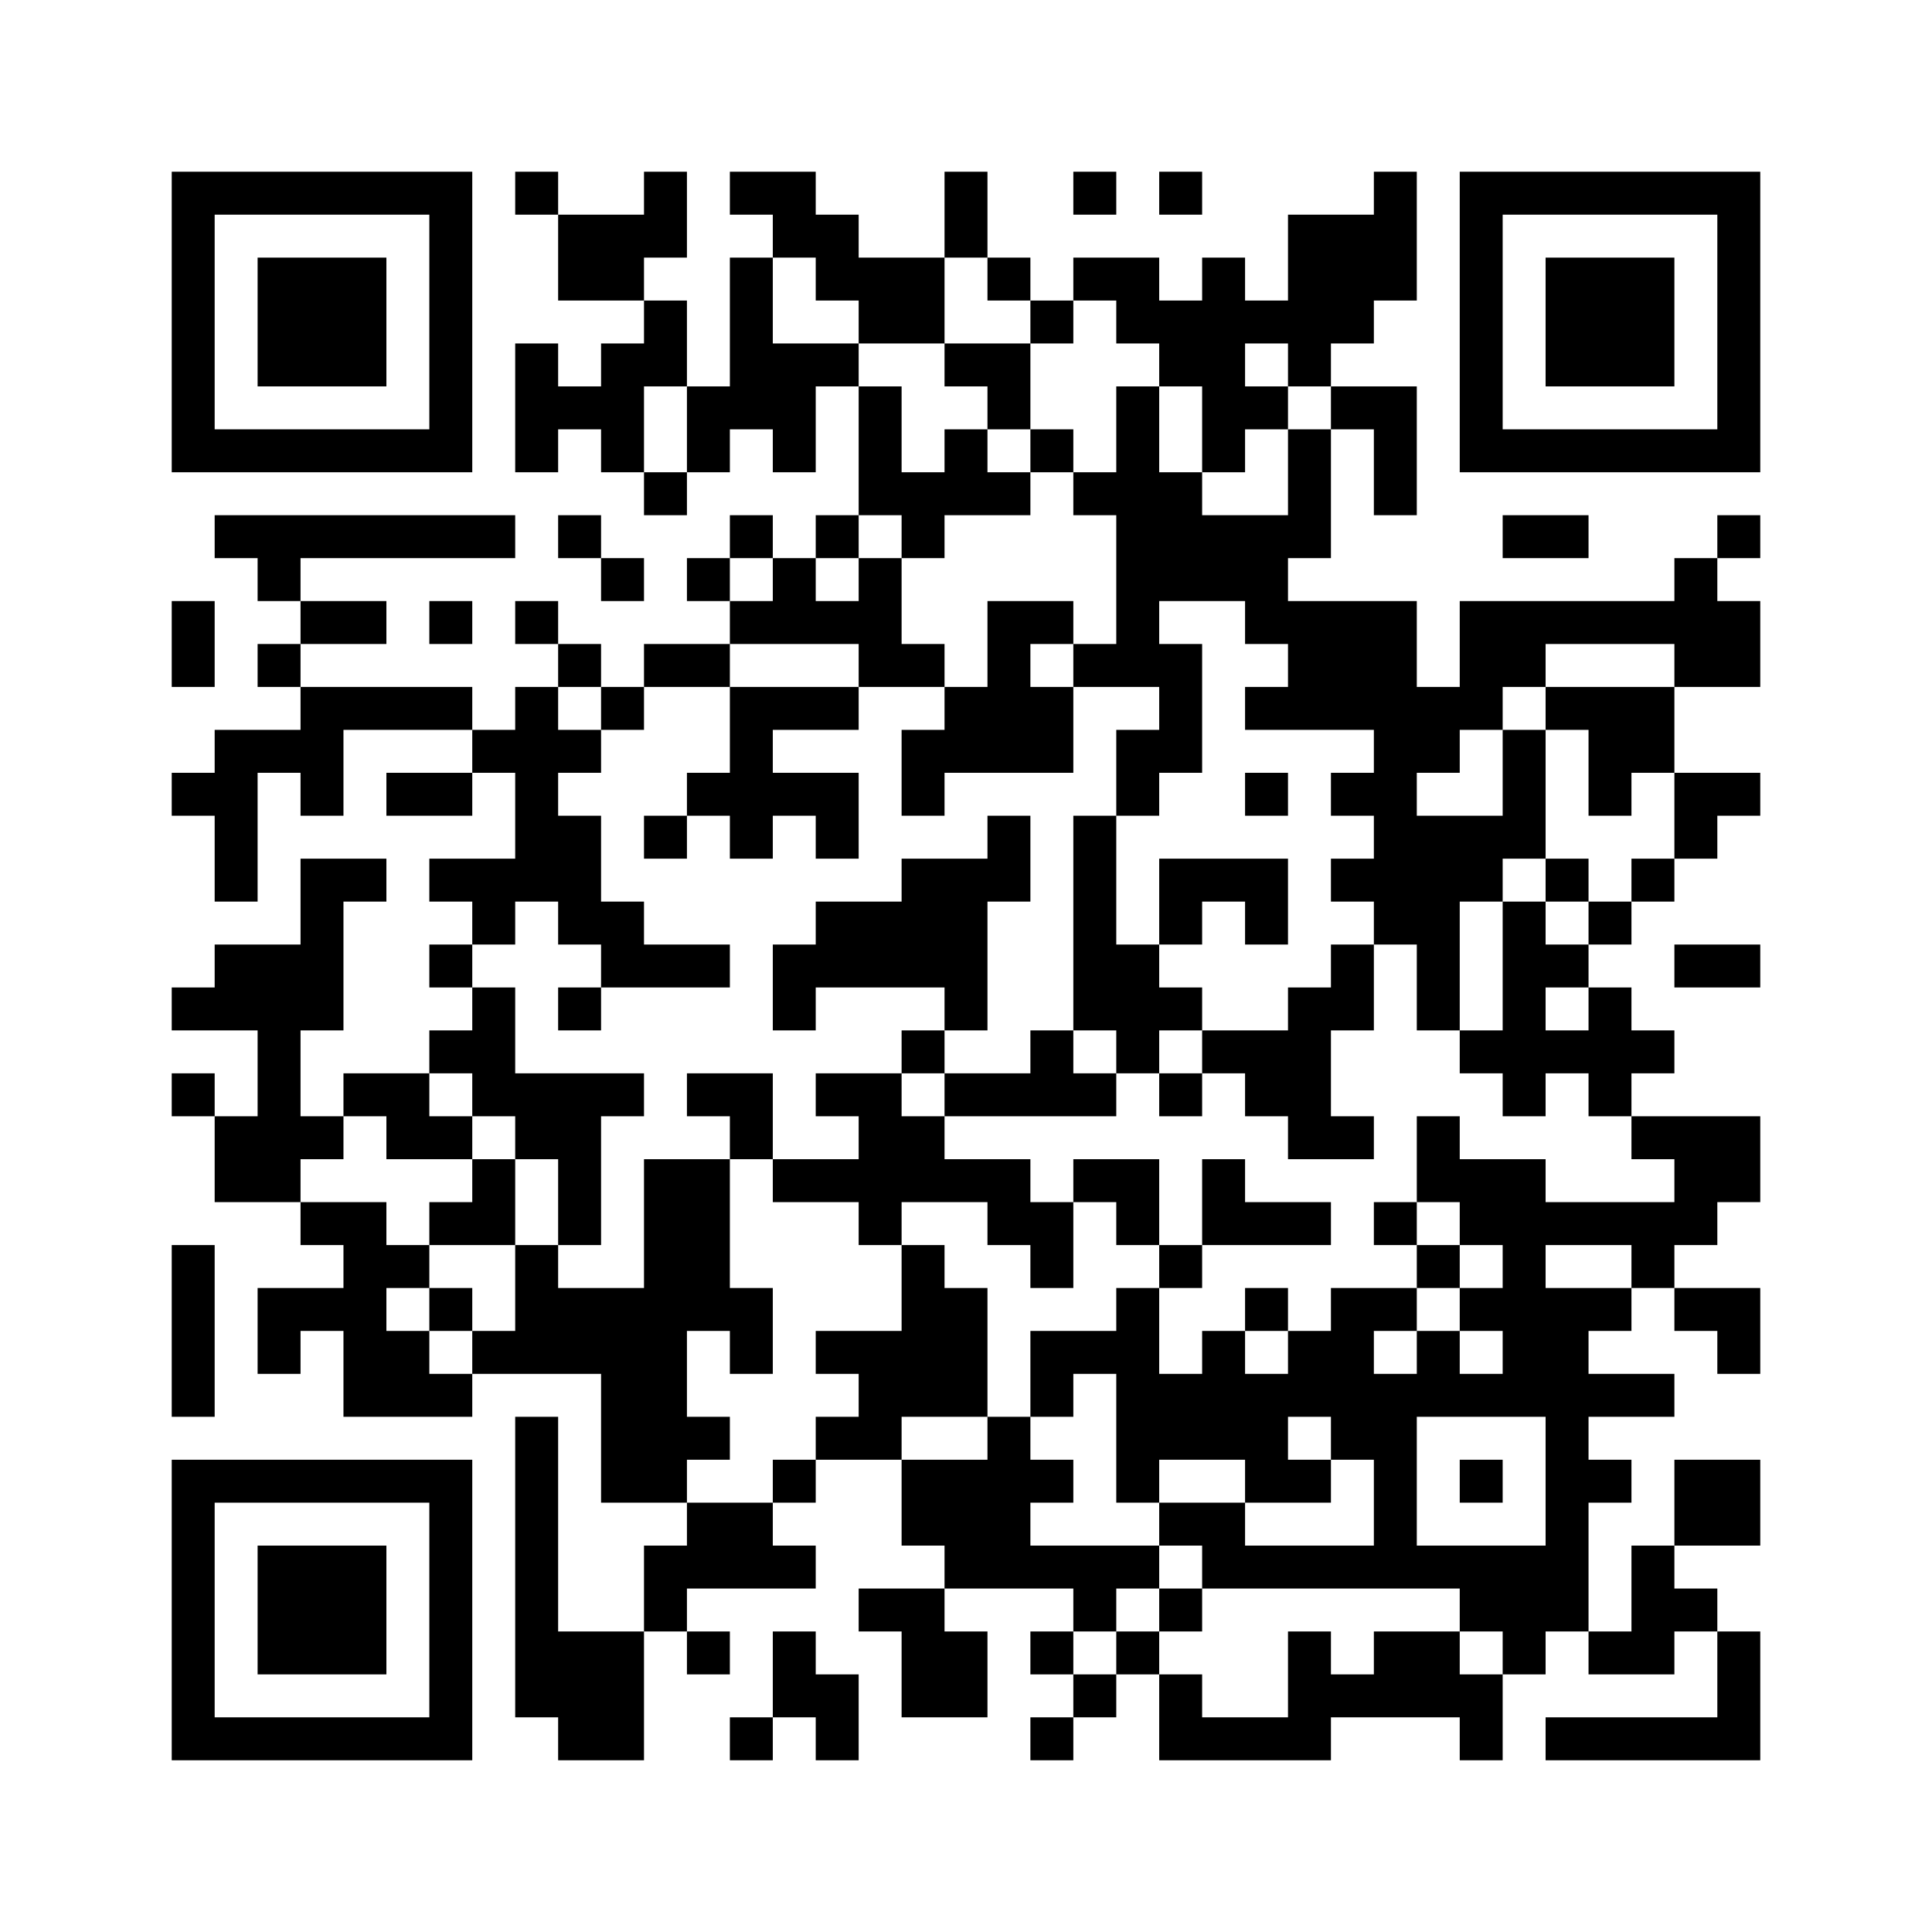
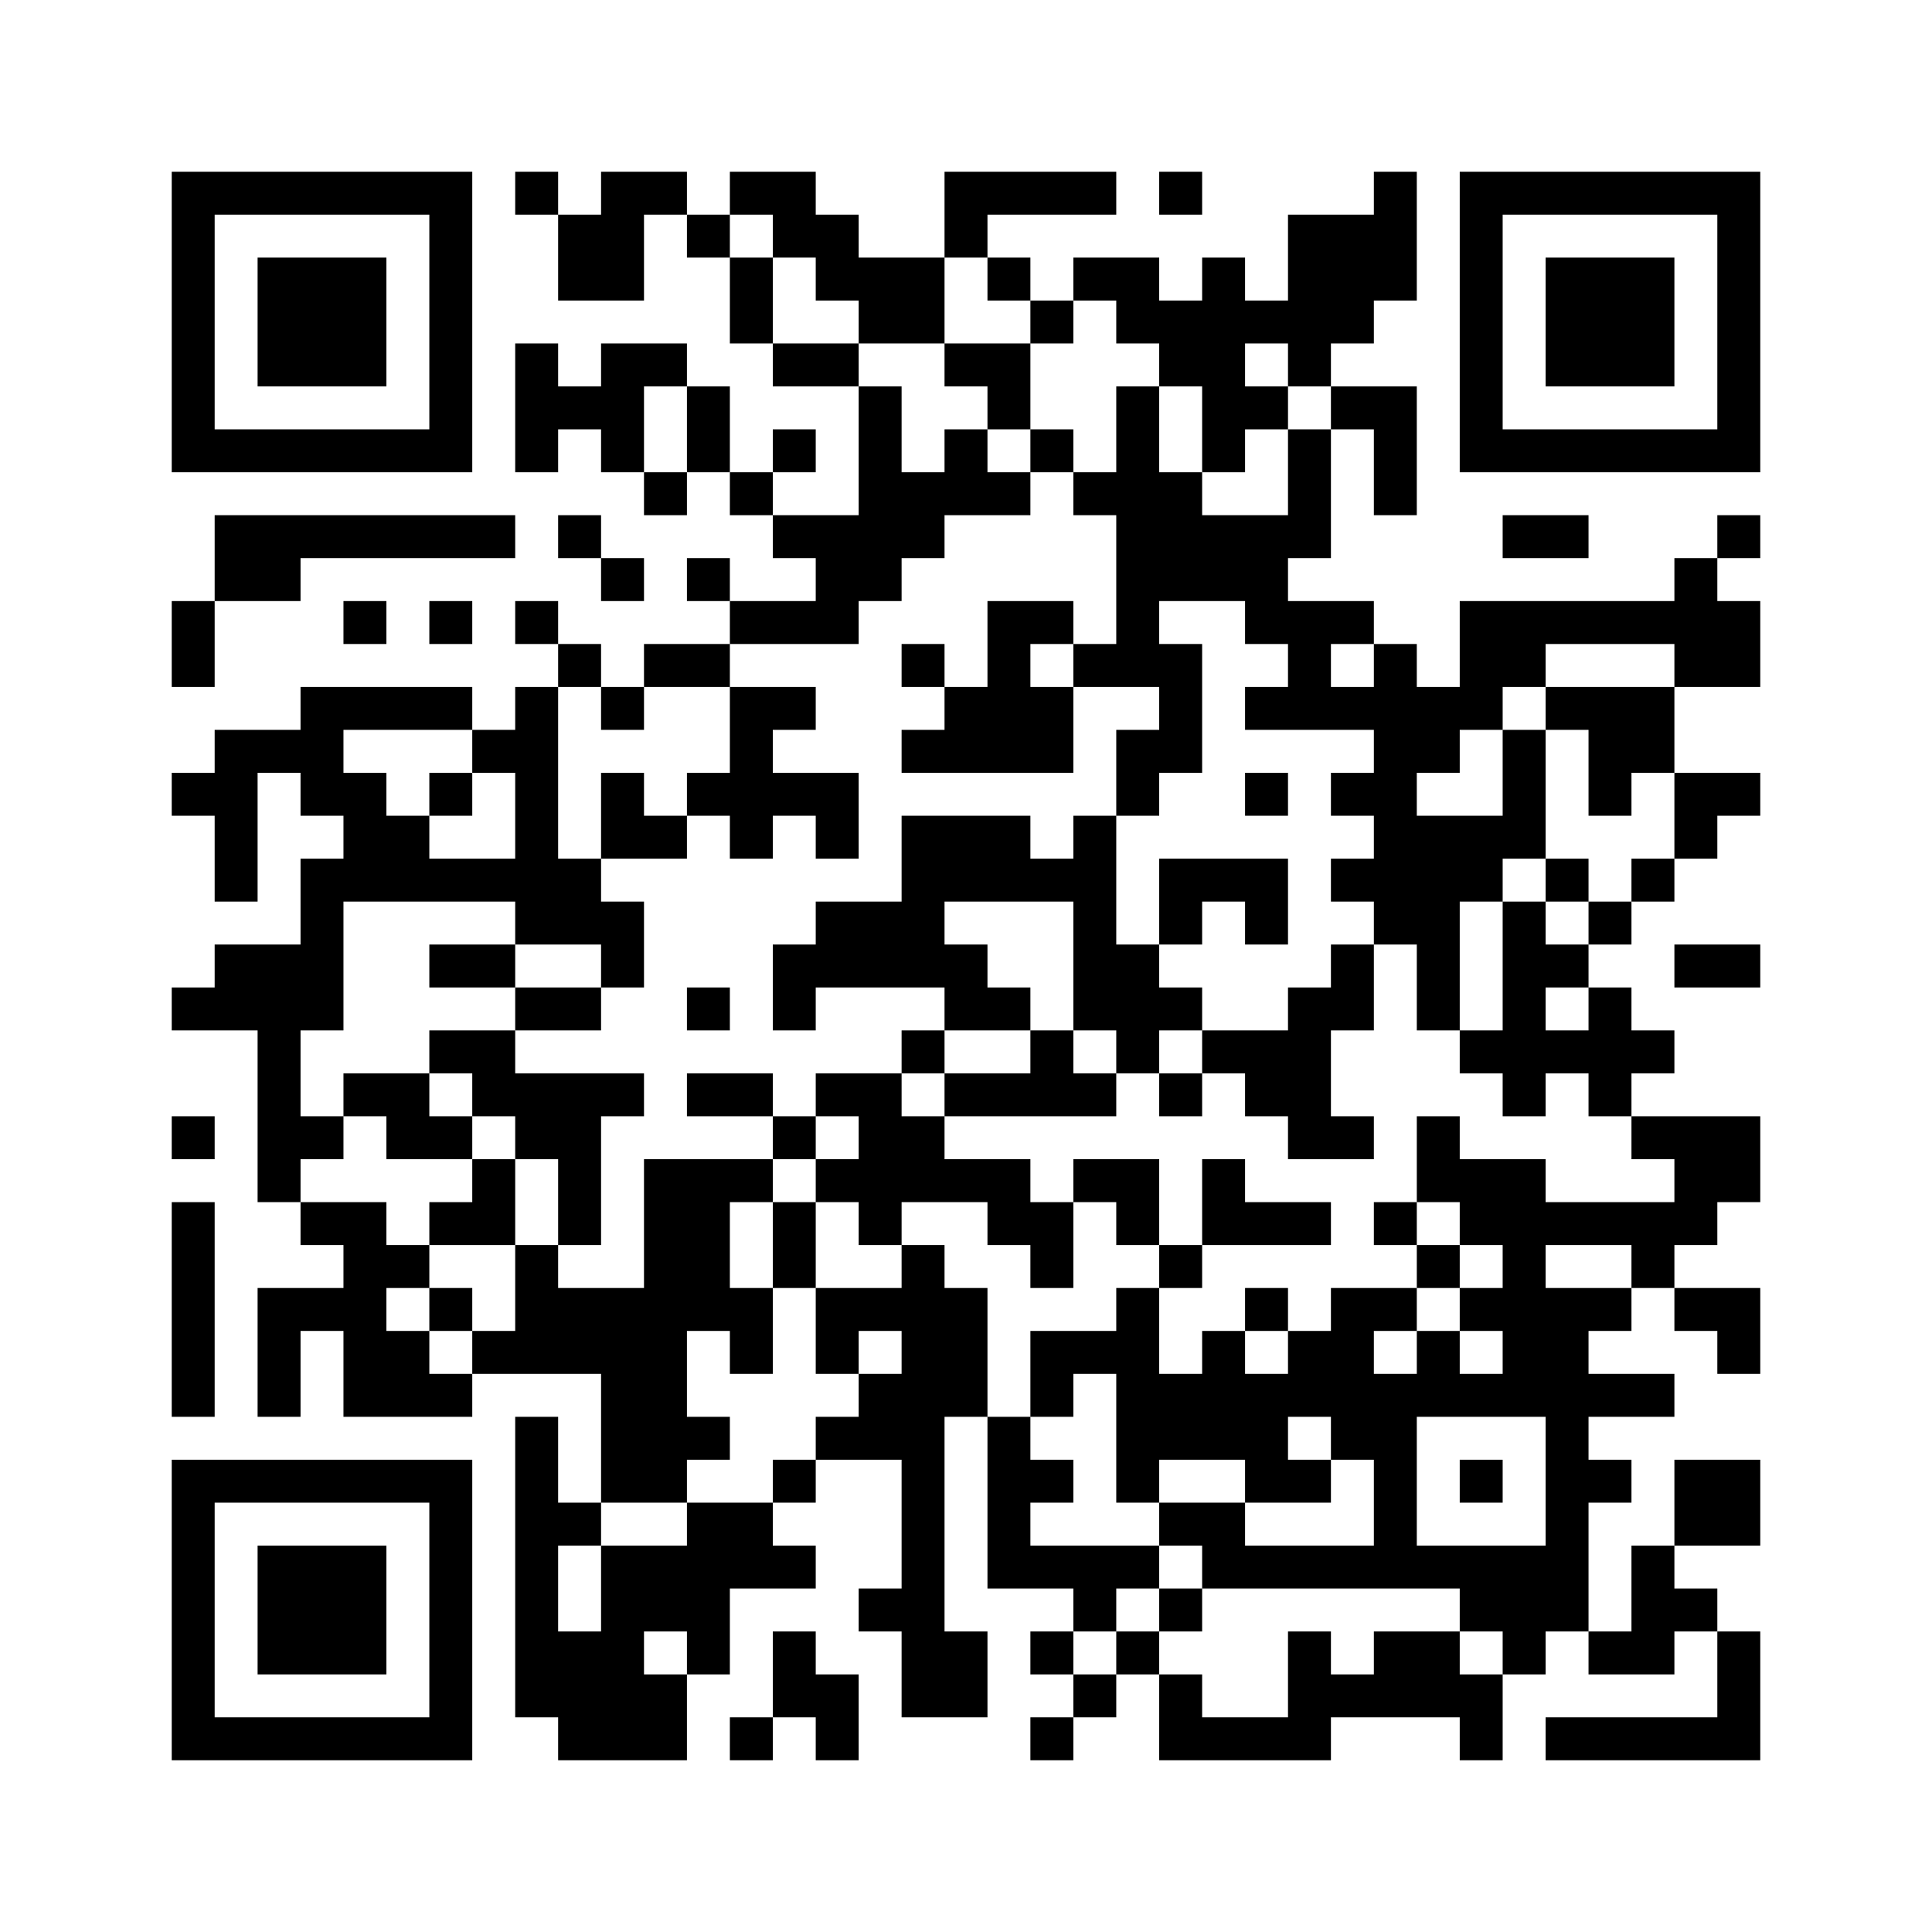
<svg xmlns="http://www.w3.org/2000/svg" width="45mm" height="45mm" version="1.1" viewBox="0 0 45 45" fill_color="#174F49" back_color="white">
-   <path d="M4,4H5V5H4zM5,4H6V5H5zM6,4H7V5H6zM7,4H8V5H7zM8,4H9V5H8zM9,4H10V5H9zM10,4H11V5H10zM12,4H13V5H12zM15,4H16V5H15zM17,4H18V5H17zM18,4H19V5H18zM22,4H23V5H22zM25,4H26V5H25zM27,4H28V5H27zM32,4H33V5H32zM34,4H35V5H34zM35,4H36V5H35zM36,4H37V5H36zM37,4H38V5H37zM38,4H39V5H38zM39,4H40V5H39zM40,4H41V5H40zM4,5H5V6H4zM10,5H11V6H10zM13,5H14V6H13zM14,5H15V6H14zM15,5H16V6H15zM18,5H19V6H18zM19,5H20V6H19zM22,5H23V6H22zM30,5H31V6H30zM31,5H32V6H31zM32,5H33V6H32zM34,5H35V6H34zM40,5H41V6H40zM4,6H5V7H4zM6,6H7V7H6zM7,6H8V7H7zM8,6H9V7H8zM10,6H11V7H10zM13,6H14V7H13zM14,6H15V7H14zM17,6H18V7H17zM19,6H20V7H19zM20,6H21V7H20zM21,6H22V7H21zM23,6H24V7H23zM25,6H26V7H25zM26,6H27V7H26zM28,6H29V7H28zM30,6H31V7H30zM31,6H32V7H31zM32,6H33V7H32zM34,6H35V7H34zM36,6H37V7H36zM37,6H38V7H37zM38,6H39V7H38zM40,6H41V7H40zM4,7H5V8H4zM6,7H7V8H6zM7,7H8V8H7zM8,7H9V8H8zM10,7H11V8H10zM15,7H16V8H15zM17,7H18V8H17zM20,7H21V8H20zM21,7H22V8H21zM24,7H25V8H24zM26,7H27V8H26zM27,7H28V8H27zM28,7H29V8H28zM29,7H30V8H29zM30,7H31V8H30zM31,7H32V8H31zM34,7H35V8H34zM36,7H37V8H36zM37,7H38V8H37zM38,7H39V8H38zM40,7H41V8H40zM4,8H5V9H4zM6,8H7V9H6zM7,8H8V9H7zM8,8H9V9H8zM10,8H11V9H10zM12,8H13V9H12zM14,8H15V9H14zM15,8H16V9H15zM17,8H18V9H17zM18,8H19V9H18zM19,8H20V9H19zM22,8H23V9H22zM23,8H24V9H23zM27,8H28V9H27zM28,8H29V9H28zM30,8H31V9H30zM34,8H35V9H34zM36,8H37V9H36zM37,8H38V9H37zM38,8H39V9H38zM40,8H41V9H40zM4,9H5V10H4zM10,9H11V10H10zM12,9H13V10H12zM13,9H14V10H13zM14,9H15V10H14zM16,9H17V10H16zM17,9H18V10H17zM18,9H19V10H18zM20,9H21V10H20zM23,9H24V10H23zM26,9H27V10H26zM28,9H29V10H28zM29,9H30V10H29zM31,9H32V10H31zM32,9H33V10H32zM34,9H35V10H34zM40,9H41V10H40zM4,10H5V11H4zM5,10H6V11H5zM6,10H7V11H6zM7,10H8V11H7zM8,10H9V11H8zM9,10H10V11H9zM10,10H11V11H10zM12,10H13V11H12zM14,10H15V11H14zM16,10H17V11H16zM18,10H19V11H18zM20,10H21V11H20zM22,10H23V11H22zM24,10H25V11H24zM26,10H27V11H26zM28,10H29V11H28zM30,10H31V11H30zM32,10H33V11H32zM34,10H35V11H34zM35,10H36V11H35zM36,10H37V11H36zM37,10H38V11H37zM38,10H39V11H38zM39,10H40V11H39zM40,10H41V11H40zM15,11H16V12H15zM20,11H21V12H20zM21,11H22V12H21zM22,11H23V12H22zM23,11H24V12H23zM25,11H26V12H25zM26,11H27V12H26zM27,11H28V12H27zM30,11H31V12H30zM32,11H33V12H32zM5,12H6V13H5zM6,12H7V13H6zM7,12H8V13H7zM8,12H9V13H8zM9,12H10V13H9zM10,12H11V13H10zM11,12H12V13H11zM13,12H14V13H13zM17,12H18V13H17zM19,12H20V13H19zM21,12H22V13H21zM26,12H27V13H26zM27,12H28V13H27zM28,12H29V13H28zM29,12H30V13H29zM30,12H31V13H30zM35,12H36V13H35zM36,12H37V13H36zM40,12H41V13H40zM6,13H7V14H6zM14,13H15V14H14zM16,13H17V14H16zM18,13H19V14H18zM20,13H21V14H20zM26,13H27V14H26zM27,13H28V14H27zM28,13H29V14H28zM29,13H30V14H29zM39,13H40V14H39zM4,14H5V15H4zM7,14H8V15H7zM8,14H9V15H8zM10,14H11V15H10zM12,14H13V15H12zM17,14H18V15H17zM18,14H19V15H18zM19,14H20V15H19zM20,14H21V15H20zM23,14H24V15H23zM24,14H25V15H24zM26,14H27V15H26zM29,14H30V15H29zM30,14H31V15H30zM31,14H32V15H31zM32,14H33V15H32zM34,14H35V15H34zM35,14H36V15H35zM36,14H37V15H36zM37,14H38V15H37zM38,14H39V15H38zM39,14H40V15H39zM40,14H41V15H40zM4,15H5V16H4zM6,15H7V16H6zM13,15H14V16H13zM15,15H16V16H15zM16,15H17V16H16zM20,15H21V16H20zM21,15H22V16H21zM23,15H24V16H23zM25,15H26V16H25zM26,15H27V16H26zM27,15H28V16H27zM30,15H31V16H30zM31,15H32V16H31zM32,15H33V16H32zM34,15H35V16H34zM35,15H36V16H35zM39,15H40V16H39zM40,15H41V16H40zM7,16H8V17H7zM8,16H9V17H8zM9,16H10V17H9zM10,16H11V17H10zM12,16H13V17H12zM14,16H15V17H14zM17,16H18V17H17zM18,16H19V17H18zM19,16H20V17H19zM22,16H23V17H22zM23,16H24V17H23zM24,16H25V17H24zM27,16H28V17H27zM29,16H30V17H29zM30,16H31V17H30zM31,16H32V17H31zM32,16H33V17H32zM33,16H34V17H33zM34,16H35V17H34zM36,16H37V17H36zM37,16H38V17H37zM38,16H39V17H38zM5,17H6V18H5zM6,17H7V18H6zM7,17H8V18H7zM11,17H12V18H11zM12,17H13V18H12zM13,17H14V18H13zM17,17H18V18H17zM21,17H22V18H21zM22,17H23V18H22zM23,17H24V18H23zM24,17H25V18H24zM26,17H27V18H26zM27,17H28V18H27zM32,17H33V18H32zM33,17H34V18H33zM35,17H36V18H35zM37,17H38V18H37zM38,17H39V18H38zM4,18H5V19H4zM5,18H6V19H5zM7,18H8V19H7zM9,18H10V19H9zM10,18H11V19H10zM12,18H13V19H12zM16,18H17V19H16zM17,18H18V19H17zM18,18H19V19H18zM19,18H20V19H19zM21,18H22V19H21zM26,18H27V19H26zM29,18H30V19H29zM31,18H32V19H31zM32,18H33V19H32zM35,18H36V19H35zM37,18H38V19H37zM39,18H40V19H39zM40,18H41V19H40zM5,19H6V20H5zM12,19H13V20H12zM13,19H14V20H13zM15,19H16V20H15zM17,19H18V20H17zM19,19H20V20H19zM23,19H24V20H23zM25,19H26V20H25zM32,19H33V20H32zM33,19H34V20H33zM34,19H35V20H34zM35,19H36V20H35zM39,19H40V20H39zM5,20H6V21H5zM7,20H8V21H7zM8,20H9V21H8zM10,20H11V21H10zM11,20H12V21H11zM12,20H13V21H12zM13,20H14V21H13zM21,20H22V21H21zM22,20H23V21H22zM23,20H24V21H23zM25,20H26V21H25zM27,20H28V21H27zM28,20H29V21H28zM29,20H30V21H29zM31,20H32V21H31zM32,20H33V21H32zM33,20H34V21H33zM34,20H35V21H34zM36,20H37V21H36zM38,20H39V21H38zM7,21H8V22H7zM11,21H12V22H11zM13,21H14V22H13zM14,21H15V22H14zM19,21H20V22H19zM20,21H21V22H20zM21,21H22V22H21zM22,21H23V22H22zM25,21H26V22H25zM27,21H28V22H27zM29,21H30V22H29zM32,21H33V22H32zM33,21H34V22H33zM35,21H36V22H35zM37,21H38V22H37zM5,22H6V23H5zM6,22H7V23H6zM7,22H8V23H7zM10,22H11V23H10zM14,22H15V23H14zM15,22H16V23H15zM16,22H17V23H16zM18,22H19V23H18zM19,22H20V23H19zM20,22H21V23H20zM21,22H22V23H21zM22,22H23V23H22zM25,22H26V23H25zM26,22H27V23H26zM31,22H32V23H31zM33,22H34V23H33zM35,22H36V23H35zM36,22H37V23H36zM39,22H40V23H39zM40,22H41V23H40zM4,23H5V24H4zM5,23H6V24H5zM6,23H7V24H6zM7,23H8V24H7zM11,23H12V24H11zM13,23H14V24H13zM18,23H19V24H18zM22,23H23V24H22zM25,23H26V24H25zM26,23H27V24H26zM27,23H28V24H27zM30,23H31V24H30zM31,23H32V24H31zM33,23H34V24H33zM35,23H36V24H35zM37,23H38V24H37zM6,24H7V25H6zM10,24H11V25H10zM11,24H12V25H11zM21,24H22V25H21zM24,24H25V25H24zM26,24H27V25H26zM28,24H29V25H28zM29,24H30V25H29zM30,24H31V25H30zM34,24H35V25H34zM35,24H36V25H35zM36,24H37V25H36zM37,24H38V25H37zM38,24H39V25H38zM4,25H5V26H4zM6,25H7V26H6zM8,25H9V26H8zM9,25H10V26H9zM11,25H12V26H11zM12,25H13V26H12zM13,25H14V26H13zM14,25H15V26H14zM16,25H17V26H16zM17,25H18V26H17zM19,25H20V26H19zM20,25H21V26H20zM22,25H23V26H22zM23,25H24V26H23zM24,25H25V26H24zM25,25H26V26H25zM27,25H28V26H27zM29,25H30V26H29zM30,25H31V26H30zM35,25H36V26H35zM37,25H38V26H37zM5,26H6V27H5zM6,26H7V27H6zM7,26H8V27H7zM9,26H10V27H9zM10,26H11V27H10zM12,26H13V27H12zM13,26H14V27H13zM17,26H18V27H17zM20,26H21V27H20zM21,26H22V27H21zM30,26H31V27H30zM31,26H32V27H31zM33,26H34V27H33zM38,26H39V27H38zM39,26H40V27H39zM40,26H41V27H40zM5,27H6V28H5zM6,27H7V28H6zM11,27H12V28H11zM13,27H14V28H13zM15,27H16V28H15zM16,27H17V28H16zM18,27H19V28H18zM19,27H20V28H19zM20,27H21V28H20zM21,27H22V28H21zM22,27H23V28H22zM23,27H24V28H23zM25,27H26V28H25zM26,27H27V28H26zM28,27H29V28H28zM33,27H34V28H33zM34,27H35V28H34zM35,27H36V28H35zM39,27H40V28H39zM40,27H41V28H40zM7,28H8V29H7zM8,28H9V29H8zM10,28H11V29H10zM11,28H12V29H11zM13,28H14V29H13zM15,28H16V29H15zM16,28H17V29H16zM20,28H21V29H20zM23,28H24V29H23zM24,28H25V29H24zM26,28H27V29H26zM28,28H29V29H28zM29,28H30V29H29zM30,28H31V29H30zM32,28H33V29H32zM34,28H35V29H34zM35,28H36V29H35zM36,28H37V29H36zM37,28H38V29H37zM38,28H39V29H38zM39,28H40V29H39zM4,29H5V30H4zM8,29H9V30H8zM9,29H10V30H9zM12,29H13V30H12zM15,29H16V30H15zM16,29H17V30H16zM21,29H22V30H21zM24,29H25V30H24zM27,29H28V30H27zM33,29H34V30H33zM35,29H36V30H35zM38,29H39V30H38zM4,30H5V31H4zM6,30H7V31H6zM7,30H8V31H7zM8,30H9V31H8zM10,30H11V31H10zM12,30H13V31H12zM13,30H14V31H13zM14,30H15V31H14zM15,30H16V31H15zM16,30H17V31H16zM17,30H18V31H17zM21,30H22V31H21zM22,30H23V31H22zM26,30H27V31H26zM29,30H30V31H29zM31,30H32V31H31zM32,30H33V31H32zM34,30H35V31H34zM35,30H36V31H35zM36,30H37V31H36zM37,30H38V31H37zM39,30H40V31H39zM40,30H41V31H40zM4,31H5V32H4zM6,31H7V32H6zM8,31H9V32H8zM9,31H10V32H9zM11,31H12V32H11zM12,31H13V32H12zM13,31H14V32H13zM14,31H15V32H14zM15,31H16V32H15zM17,31H18V32H17zM19,31H20V32H19zM20,31H21V32H20zM21,31H22V32H21zM22,31H23V32H22zM24,31H25V32H24zM25,31H26V32H25zM26,31H27V32H26zM28,31H29V32H28zM30,31H31V32H30zM31,31H32V32H31zM33,31H34V32H33zM35,31H36V32H35zM36,31H37V32H36zM40,31H41V32H40zM4,32H5V33H4zM8,32H9V33H8zM9,32H10V33H9zM10,32H11V33H10zM14,32H15V33H14zM15,32H16V33H15zM20,32H21V33H20zM21,32H22V33H21zM22,32H23V33H22zM24,32H25V33H24zM26,32H27V33H26zM27,32H28V33H27zM28,32H29V33H28zM29,32H30V33H29zM30,32H31V33H30zM31,32H32V33H31zM32,32H33V33H32zM33,32H34V33H33zM34,32H35V33H34zM35,32H36V33H35zM36,32H37V33H36zM37,32H38V33H37zM38,32H39V33H38zM12,33H13V34H12zM14,33H15V34H14zM15,33H16V34H15zM16,33H17V34H16zM19,33H20V34H19zM20,33H21V34H20zM23,33H24V34H23zM26,33H27V34H26zM27,33H28V34H27zM28,33H29V34H28zM29,33H30V34H29zM31,33H32V34H31zM32,33H33V34H32zM36,33H37V34H36zM4,34H5V35H4zM5,34H6V35H5zM6,34H7V35H6zM7,34H8V35H7zM8,34H9V35H8zM9,34H10V35H9zM10,34H11V35H10zM12,34H13V35H12zM14,34H15V35H14zM15,34H16V35H15zM18,34H19V35H18zM21,34H22V35H21zM22,34H23V35H22zM23,34H24V35H23zM24,34H25V35H24zM26,34H27V35H26zM29,34H30V35H29zM30,34H31V35H30zM32,34H33V35H32zM34,34H35V35H34zM36,34H37V35H36zM37,34H38V35H37zM39,34H40V35H39zM40,34H41V35H40zM4,35H5V36H4zM10,35H11V36H10zM12,35H13V36H12zM16,35H17V36H16zM17,35H18V36H17zM21,35H22V36H21zM22,35H23V36H22zM23,35H24V36H23zM27,35H28V36H27zM28,35H29V36H28zM32,35H33V36H32zM36,35H37V36H36zM39,35H40V36H39zM40,35H41V36H40zM4,36H5V37H4zM6,36H7V37H6zM7,36H8V37H7zM8,36H9V37H8zM10,36H11V37H10zM12,36H13V37H12zM15,36H16V37H15zM16,36H17V37H16zM17,36H18V37H17zM18,36H19V37H18zM22,36H23V37H22zM23,36H24V37H23zM24,36H25V37H24zM25,36H26V37H25zM26,36H27V37H26zM28,36H29V37H28zM29,36H30V37H29zM30,36H31V37H30zM31,36H32V37H31zM32,36H33V37H32zM33,36H34V37H33zM34,36H35V37H34zM35,36H36V37H35zM36,36H37V37H36zM38,36H39V37H38zM4,37H5V38H4zM6,37H7V38H6zM7,37H8V38H7zM8,37H9V38H8zM10,37H11V38H10zM12,37H13V38H12zM15,37H16V38H15zM20,37H21V38H20zM21,37H22V38H21zM25,37H26V38H25zM27,37H28V38H27zM34,37H35V38H34zM35,37H36V38H35zM36,37H37V38H36zM38,37H39V38H38zM39,37H40V38H39zM4,38H5V39H4zM6,38H7V39H6zM7,38H8V39H7zM8,38H9V39H8zM10,38H11V39H10zM12,38H13V39H12zM13,38H14V39H13zM14,38H15V39H14zM16,38H17V39H16zM18,38H19V39H18zM21,38H22V39H21zM22,38H23V39H22zM24,38H25V39H24zM26,38H27V39H26zM30,38H31V39H30zM32,38H33V39H32zM33,38H34V39H33zM35,38H36V39H35zM37,38H38V39H37zM38,38H39V39H38zM40,38H41V39H40zM4,39H5V40H4zM10,39H11V40H10zM12,39H13V40H12zM13,39H14V40H13zM14,39H15V40H14zM18,39H19V40H18zM19,39H20V40H19zM21,39H22V40H21zM22,39H23V40H22zM25,39H26V40H25zM27,39H28V40H27zM30,39H31V40H30zM31,39H32V40H31zM32,39H33V40H32zM33,39H34V40H33zM34,39H35V40H34zM40,39H41V40H40zM4,40H5V41H4zM5,40H6V41H5zM6,40H7V41H6zM7,40H8V41H7zM8,40H9V41H8zM9,40H10V41H9zM10,40H11V41H10zM13,40H14V41H13zM14,40H15V41H14zM17,40H18V41H17zM19,40H20V41H19zM24,40H25V41H24zM27,40H28V41H27zM28,40H29V41H28zM29,40H30V41H29zM30,40H31V41H30zM34,40H35V41H34zM36,40H37V41H36zM37,40H38V41H37zM38,40H39V41H38zM39,40H40V41H39zM40,40H41V41H40z" id="qr-path" fill="#000000" fill-opacity="1" fill-rule="nonzero" stroke="none" />
+   <path d="M4,4H5V5H4zM5,4H6V5H5zM6,4H7V5H6zM7,4H8V5H7zM8,4H9V5H8zM9,4H10V5H9zM10,4H11V5H10zM12,4H13V5H12zM14,4H15V5H14zM15,4H16V5H15zM17,4H18V5H17zM18,4H19V5H18zM22,4H23V5H22zM23,4H24V5H23zM24,4H25V5H24zM25,4H26V5H25zM27,4H28V5H27zM32,4H33V5H32zM34,4H35V5H34zM35,4H36V5H35zM36,4H37V5H36zM37,4H38V5H37zM38,4H39V5H38zM39,4H40V5H39zM40,4H41V5H40zM4,5H5V6H4zM10,5H11V6H10zM13,5H14V6H13zM14,5H15V6H14zM16,5H17V6H16zM18,5H19V6H18zM19,5H20V6H19zM22,5H23V6H22zM30,5H31V6H30zM31,5H32V6H31zM32,5H33V6H32zM34,5H35V6H34zM40,5H41V6H40zM4,6H5V7H4zM6,6H7V7H6zM7,6H8V7H7zM8,6H9V7H8zM10,6H11V7H10zM13,6H14V7H13zM14,6H15V7H14zM17,6H18V7H17zM19,6H20V7H19zM20,6H21V7H20zM21,6H22V7H21zM23,6H24V7H23zM25,6H26V7H25zM26,6H27V7H26zM28,6H29V7H28zM30,6H31V7H30zM31,6H32V7H31zM32,6H33V7H32zM34,6H35V7H34zM36,6H37V7H36zM37,6H38V7H37zM38,6H39V7H38zM40,6H41V7H40zM4,7H5V8H4zM6,7H7V8H6zM7,7H8V8H7zM8,7H9V8H8zM10,7H11V8H10zM17,7H18V8H17zM20,7H21V8H20zM21,7H22V8H21zM24,7H25V8H24zM26,7H27V8H26zM27,7H28V8H27zM28,7H29V8H28zM29,7H30V8H29zM30,7H31V8H30zM31,7H32V8H31zM34,7H35V8H34zM36,7H37V8H36zM37,7H38V8H37zM38,7H39V8H38zM40,7H41V8H40zM4,8H5V9H4zM6,8H7V9H6zM7,8H8V9H7zM8,8H9V9H8zM10,8H11V9H10zM12,8H13V9H12zM14,8H15V9H14zM15,8H16V9H15zM18,8H19V9H18zM19,8H20V9H19zM22,8H23V9H22zM23,8H24V9H23zM27,8H28V9H27zM28,8H29V9H28zM30,8H31V9H30zM34,8H35V9H34zM36,8H37V9H36zM37,8H38V9H37zM38,8H39V9H38zM40,8H41V9H40zM4,9H5V10H4zM10,9H11V10H10zM12,9H13V10H12zM13,9H14V10H13zM14,9H15V10H14zM16,9H17V10H16zM20,9H21V10H20zM23,9H24V10H23zM26,9H27V10H26zM28,9H29V10H28zM29,9H30V10H29zM31,9H32V10H31zM32,9H33V10H32zM34,9H35V10H34zM40,9H41V10H40zM4,10H5V11H4zM5,10H6V11H5zM6,10H7V11H6zM7,10H8V11H7zM8,10H9V11H8zM9,10H10V11H9zM10,10H11V11H10zM12,10H13V11H12zM14,10H15V11H14zM16,10H17V11H16zM18,10H19V11H18zM20,10H21V11H20zM22,10H23V11H22zM24,10H25V11H24zM26,10H27V11H26zM28,10H29V11H28zM30,10H31V11H30zM32,10H33V11H32zM34,10H35V11H34zM35,10H36V11H35zM36,10H37V11H36zM37,10H38V11H37zM38,10H39V11H38zM39,10H40V11H39zM40,10H41V11H40zM15,11H16V12H15zM17,11H18V12H17zM20,11H21V12H20zM21,11H22V12H21zM22,11H23V12H22zM23,11H24V12H23zM25,11H26V12H25zM26,11H27V12H26zM27,11H28V12H27zM30,11H31V12H30zM32,11H33V12H32zM5,12H6V13H5zM6,12H7V13H6zM7,12H8V13H7zM8,12H9V13H8zM9,12H10V13H9zM10,12H11V13H10zM11,12H12V13H11zM13,12H14V13H13zM18,12H19V13H18zM19,12H20V13H19zM20,12H21V13H20zM21,12H22V13H21zM26,12H27V13H26zM27,12H28V13H27zM28,12H29V13H28zM29,12H30V13H29zM30,12H31V13H30zM35,12H36V13H35zM36,12H37V13H36zM40,12H41V13H40zM5,13H6V14H5zM6,13H7V14H6zM14,13H15V14H14zM16,13H17V14H16zM19,13H20V14H19zM20,13H21V14H20zM26,13H27V14H26zM27,13H28V14H27zM28,13H29V14H28zM29,13H30V14H29zM39,13H40V14H39zM4,14H5V15H4zM8,14H9V15H8zM10,14H11V15H10zM12,14H13V15H12zM17,14H18V15H17zM18,14H19V15H18zM19,14H20V15H19zM23,14H24V15H23zM24,14H25V15H24zM26,14H27V15H26zM29,14H30V15H29zM30,14H31V15H30zM31,14H32V15H31zM34,14H35V15H34zM35,14H36V15H35zM36,14H37V15H36zM37,14H38V15H37zM38,14H39V15H38zM39,14H40V15H39zM40,14H41V15H40zM4,15H5V16H4zM13,15H14V16H13zM15,15H16V16H15zM16,15H17V16H16zM21,15H22V16H21zM23,15H24V16H23zM25,15H26V16H25zM26,15H27V16H26zM27,15H28V16H27zM30,15H31V16H30zM32,15H33V16H32zM34,15H35V16H34zM35,15H36V16H35zM39,15H40V16H39zM40,15H41V16H40zM7,16H8V17H7zM8,16H9V17H8zM9,16H10V17H9zM10,16H11V17H10zM12,16H13V17H12zM14,16H15V17H14zM17,16H18V17H17zM18,16H19V17H18zM22,16H23V17H22zM23,16H24V17H23zM24,16H25V17H24zM27,16H28V17H27zM29,16H30V17H29zM30,16H31V17H30zM31,16H32V17H31zM32,16H33V17H32zM33,16H34V17H33zM34,16H35V17H34zM36,16H37V17H36zM37,16H38V17H37zM38,16H39V17H38zM5,17H6V18H5zM6,17H7V18H6zM7,17H8V18H7zM11,17H12V18H11zM12,17H13V18H12zM17,17H18V18H17zM21,17H22V18H21zM22,17H23V18H22zM23,17H24V18H23zM24,17H25V18H24zM26,17H27V18H26zM27,17H28V18H27zM32,17H33V18H32zM33,17H34V18H33zM35,17H36V18H35zM37,17H38V18H37zM38,17H39V18H38zM4,18H5V19H4zM5,18H6V19H5zM7,18H8V19H7zM8,18H9V19H8zM10,18H11V19H10zM12,18H13V19H12zM14,18H15V19H14zM16,18H17V19H16zM17,18H18V19H17zM18,18H19V19H18zM19,18H20V19H19zM26,18H27V19H26zM29,18H30V19H29zM31,18H32V19H31zM32,18H33V19H32zM35,18H36V19H35zM37,18H38V19H37zM39,18H40V19H39zM40,18H41V19H40zM5,19H6V20H5zM8,19H9V20H8zM9,19H10V20H9zM12,19H13V20H12zM14,19H15V20H14zM15,19H16V20H15zM17,19H18V20H17zM19,19H20V20H19zM21,19H22V20H21zM22,19H23V20H22zM23,19H24V20H23zM25,19H26V20H25zM32,19H33V20H32zM33,19H34V20H33zM34,19H35V20H34zM35,19H36V20H35zM39,19H40V20H39zM5,20H6V21H5zM7,20H8V21H7zM8,20H9V21H8zM9,20H10V21H9zM10,20H11V21H10zM11,20H12V21H11zM12,20H13V21H12zM13,20H14V21H13zM21,20H22V21H21zM22,20H23V21H22zM23,20H24V21H23zM24,20H25V21H24zM25,20H26V21H25zM27,20H28V21H27zM28,20H29V21H28zM29,20H30V21H29zM31,20H32V21H31zM32,20H33V21H32zM33,20H34V21H33zM34,20H35V21H34zM36,20H37V21H36zM38,20H39V21H38zM7,21H8V22H7zM12,21H13V22H12zM13,21H14V22H13zM14,21H15V22H14zM19,21H20V22H19zM20,21H21V22H20zM21,21H22V22H21zM25,21H26V22H25zM27,21H28V22H27zM29,21H30V22H29zM32,21H33V22H32zM33,21H34V22H33zM35,21H36V22H35zM37,21H38V22H37zM5,22H6V23H5zM6,22H7V23H6zM7,22H8V23H7zM10,22H11V23H10zM11,22H12V23H11zM14,22H15V23H14zM18,22H19V23H18zM19,22H20V23H19zM20,22H21V23H20zM21,22H22V23H21zM22,22H23V23H22zM25,22H26V23H25zM26,22H27V23H26zM31,22H32V23H31zM33,22H34V23H33zM35,22H36V23H35zM36,22H37V23H36zM39,22H40V23H39zM40,22H41V23H40zM4,23H5V24H4zM5,23H6V24H5zM6,23H7V24H6zM7,23H8V24H7zM12,23H13V24H12zM13,23H14V24H13zM16,23H17V24H16zM18,23H19V24H18zM22,23H23V24H22zM23,23H24V24H23zM25,23H26V24H25zM26,23H27V24H26zM27,23H28V24H27zM30,23H31V24H30zM31,23H32V24H31zM33,23H34V24H33zM35,23H36V24H35zM37,23H38V24H37zM6,24H7V25H6zM10,24H11V25H10zM11,24H12V25H11zM21,24H22V25H21zM24,24H25V25H24zM26,24H27V25H26zM28,24H29V25H28zM29,24H30V25H29zM30,24H31V25H30zM34,24H35V25H34zM35,24H36V25H35zM36,24H37V25H36zM37,24H38V25H37zM38,24H39V25H38zM6,25H7V26H6zM8,25H9V26H8zM9,25H10V26H9zM11,25H12V26H11zM12,25H13V26H12zM13,25H14V26H13zM14,25H15V26H14zM16,25H17V26H16zM17,25H18V26H17zM19,25H20V26H19zM20,25H21V26H20zM22,25H23V26H22zM23,25H24V26H23zM24,25H25V26H24zM25,25H26V26H25zM27,25H28V26H27zM29,25H30V26H29zM30,25H31V26H30zM35,25H36V26H35zM37,25H38V26H37zM4,26H5V27H4zM6,26H7V27H6zM7,26H8V27H7zM9,26H10V27H9zM10,26H11V27H10zM12,26H13V27H12zM13,26H14V27H13zM18,26H19V27H18zM20,26H21V27H20zM21,26H22V27H21zM30,26H31V27H30zM31,26H32V27H31zM33,26H34V27H33zM38,26H39V27H38zM39,26H40V27H39zM40,26H41V27H40zM6,27H7V28H6zM11,27H12V28H11zM13,27H14V28H13zM15,27H16V28H15zM16,27H17V28H16zM17,27H18V28H17zM19,27H20V28H19zM20,27H21V28H20zM21,27H22V28H21zM22,27H23V28H22zM23,27H24V28H23zM25,27H26V28H25zM26,27H27V28H26zM28,27H29V28H28zM33,27H34V28H33zM34,27H35V28H34zM35,27H36V28H35zM39,27H40V28H39zM40,27H41V28H40zM4,28H5V29H4zM7,28H8V29H7zM8,28H9V29H8zM10,28H11V29H10zM11,28H12V29H11zM13,28H14V29H13zM15,28H16V29H15zM16,28H17V29H16zM18,28H19V29H18zM20,28H21V29H20zM23,28H24V29H23zM24,28H25V29H24zM26,28H27V29H26zM28,28H29V29H28zM29,28H30V29H29zM30,28H31V29H30zM32,28H33V29H32zM34,28H35V29H34zM35,28H36V29H35zM36,28H37V29H36zM37,28H38V29H37zM38,28H39V29H38zM39,28H40V29H39zM4,29H5V30H4zM8,29H9V30H8zM9,29H10V30H9zM12,29H13V30H12zM15,29H16V30H15zM16,29H17V30H16zM18,29H19V30H18zM21,29H22V30H21zM24,29H25V30H24zM27,29H28V30H27zM33,29H34V30H33zM35,29H36V30H35zM38,29H39V30H38zM4,30H5V31H4zM6,30H7V31H6zM7,30H8V31H7zM8,30H9V31H8zM10,30H11V31H10zM12,30H13V31H12zM13,30H14V31H13zM14,30H15V31H14zM15,30H16V31H15zM16,30H17V31H16zM17,30H18V31H17zM19,30H20V31H19zM20,30H21V31H20zM21,30H22V31H21zM22,30H23V31H22zM26,30H27V31H26zM29,30H30V31H29zM31,30H32V31H31zM32,30H33V31H32zM34,30H35V31H34zM35,30H36V31H35zM36,30H37V31H36zM37,30H38V31H37zM39,30H40V31H39zM40,30H41V31H40zM4,31H5V32H4zM6,31H7V32H6zM8,31H9V32H8zM9,31H10V32H9zM11,31H12V32H11zM12,31H13V32H12zM13,31H14V32H13zM14,31H15V32H14zM15,31H16V32H15zM17,31H18V32H17zM19,31H20V32H19zM21,31H22V32H21zM22,31H23V32H22zM24,31H25V32H24zM25,31H26V32H25zM26,31H27V32H26zM28,31H29V32H28zM30,31H31V32H30zM31,31H32V32H31zM33,31H34V32H33zM35,31H36V32H35zM36,31H37V32H36zM40,31H41V32H40zM4,32H5V33H4zM6,32H7V33H6zM8,32H9V33H8zM9,32H10V33H9zM10,32H11V33H10zM14,32H15V33H14zM15,32H16V33H15zM20,32H21V33H20zM21,32H22V33H21zM22,32H23V33H22zM24,32H25V33H24zM26,32H27V33H26zM27,32H28V33H27zM28,32H29V33H28zM29,32H30V33H29zM30,32H31V33H30zM31,32H32V33H31zM32,32H33V33H32zM33,32H34V33H33zM34,32H35V33H34zM35,32H36V33H35zM36,32H37V33H36zM37,32H38V33H37zM38,32H39V33H38zM12,33H13V34H12zM14,33H15V34H14zM15,33H16V34H15zM16,33H17V34H16zM19,33H20V34H19zM20,33H21V34H20zM21,33H22V34H21zM23,33H24V34H23zM26,33H27V34H26zM27,33H28V34H27zM28,33H29V34H28zM29,33H30V34H29zM31,33H32V34H31zM32,33H33V34H32zM36,33H37V34H36zM4,34H5V35H4zM5,34H6V35H5zM6,34H7V35H6zM7,34H8V35H7zM8,34H9V35H8zM9,34H10V35H9zM10,34H11V35H10zM12,34H13V35H12zM14,34H15V35H14zM15,34H16V35H15zM18,34H19V35H18zM21,34H22V35H21zM23,34H24V35H23zM24,34H25V35H24zM26,34H27V35H26zM29,34H30V35H29zM30,34H31V35H30zM32,34H33V35H32zM34,34H35V35H34zM36,34H37V35H36zM37,34H38V35H37zM39,34H40V35H39zM40,34H41V35H40zM4,35H5V36H4zM10,35H11V36H10zM12,35H13V36H12zM13,35H14V36H13zM16,35H17V36H16zM17,35H18V36H17zM21,35H22V36H21zM23,35H24V36H23zM27,35H28V36H27zM28,35H29V36H28zM32,35H33V36H32zM36,35H37V36H36zM39,35H40V36H39zM40,35H41V36H40zM4,36H5V37H4zM6,36H7V37H6zM7,36H8V37H7zM8,36H9V37H8zM10,36H11V37H10zM12,36H13V37H12zM14,36H15V37H14zM15,36H16V37H15zM16,36H17V37H16zM17,36H18V37H17zM18,36H19V37H18zM21,36H22V37H21zM23,36H24V37H23zM24,36H25V37H24zM25,36H26V37H25zM26,36H27V37H26zM28,36H29V37H28zM29,36H30V37H29zM30,36H31V37H30zM31,36H32V37H31zM32,36H33V37H32zM33,36H34V37H33zM34,36H35V37H34zM35,36H36V37H35zM36,36H37V37H36zM38,36H39V37H38zM4,37H5V38H4zM6,37H7V38H6zM7,37H8V38H7zM8,37H9V38H8zM10,37H11V38H10zM12,37H13V38H12zM14,37H15V38H14zM15,37H16V38H15zM16,37H17V38H16zM20,37H21V38H20zM21,37H22V38H21zM25,37H26V38H25zM27,37H28V38H27zM34,37H35V38H34zM35,37H36V38H35zM36,37H37V38H36zM38,37H39V38H38zM39,37H40V38H39zM4,38H5V39H4zM6,38H7V39H6zM7,38H8V39H7zM8,38H9V39H8zM10,38H11V39H10zM12,38H13V39H12zM13,38H14V39H13zM14,38H15V39H14zM16,38H17V39H16zM18,38H19V39H18zM21,38H22V39H21zM22,38H23V39H22zM24,38H25V39H24zM26,38H27V39H26zM30,38H31V39H30zM32,38H33V39H32zM33,38H34V39H33zM35,38H36V39H35zM37,38H38V39H37zM38,38H39V39H38zM40,38H41V39H40zM4,39H5V40H4zM10,39H11V40H10zM12,39H13V40H12zM13,39H14V40H13zM14,39H15V40H14zM15,39H16V40H15zM18,39H19V40H18zM19,39H20V40H19zM21,39H22V40H21zM22,39H23V40H22zM25,39H26V40H25zM27,39H28V40H27zM30,39H31V40H30zM31,39H32V40H31zM32,39H33V40H32zM33,39H34V40H33zM34,39H35V40H34zM40,39H41V40H40zM4,40H5V41H4zM5,40H6V41H5zM6,40H7V41H6zM7,40H8V41H7zM8,40H9V41H8zM9,40H10V41H9zM10,40H11V41H10zM13,40H14V41H13zM14,40H15V41H14zM15,40H16V41H15zM17,40H18V41H17zM19,40H20V41H19zM24,40H25V41H24zM27,40H28V41H27zM28,40H29V41H28zM29,40H30V41H29zM30,40H31V41H30zM34,40H35V41H34zM36,40H37V41H36zM37,40H38V41H37zM38,40H39V41H38zM39,40H40V41H39zM40,40H41V41H40z" id="qr-path" fill="#000000" fill-opacity="1" fill-rule="nonzero" stroke="none" />
</svg>
